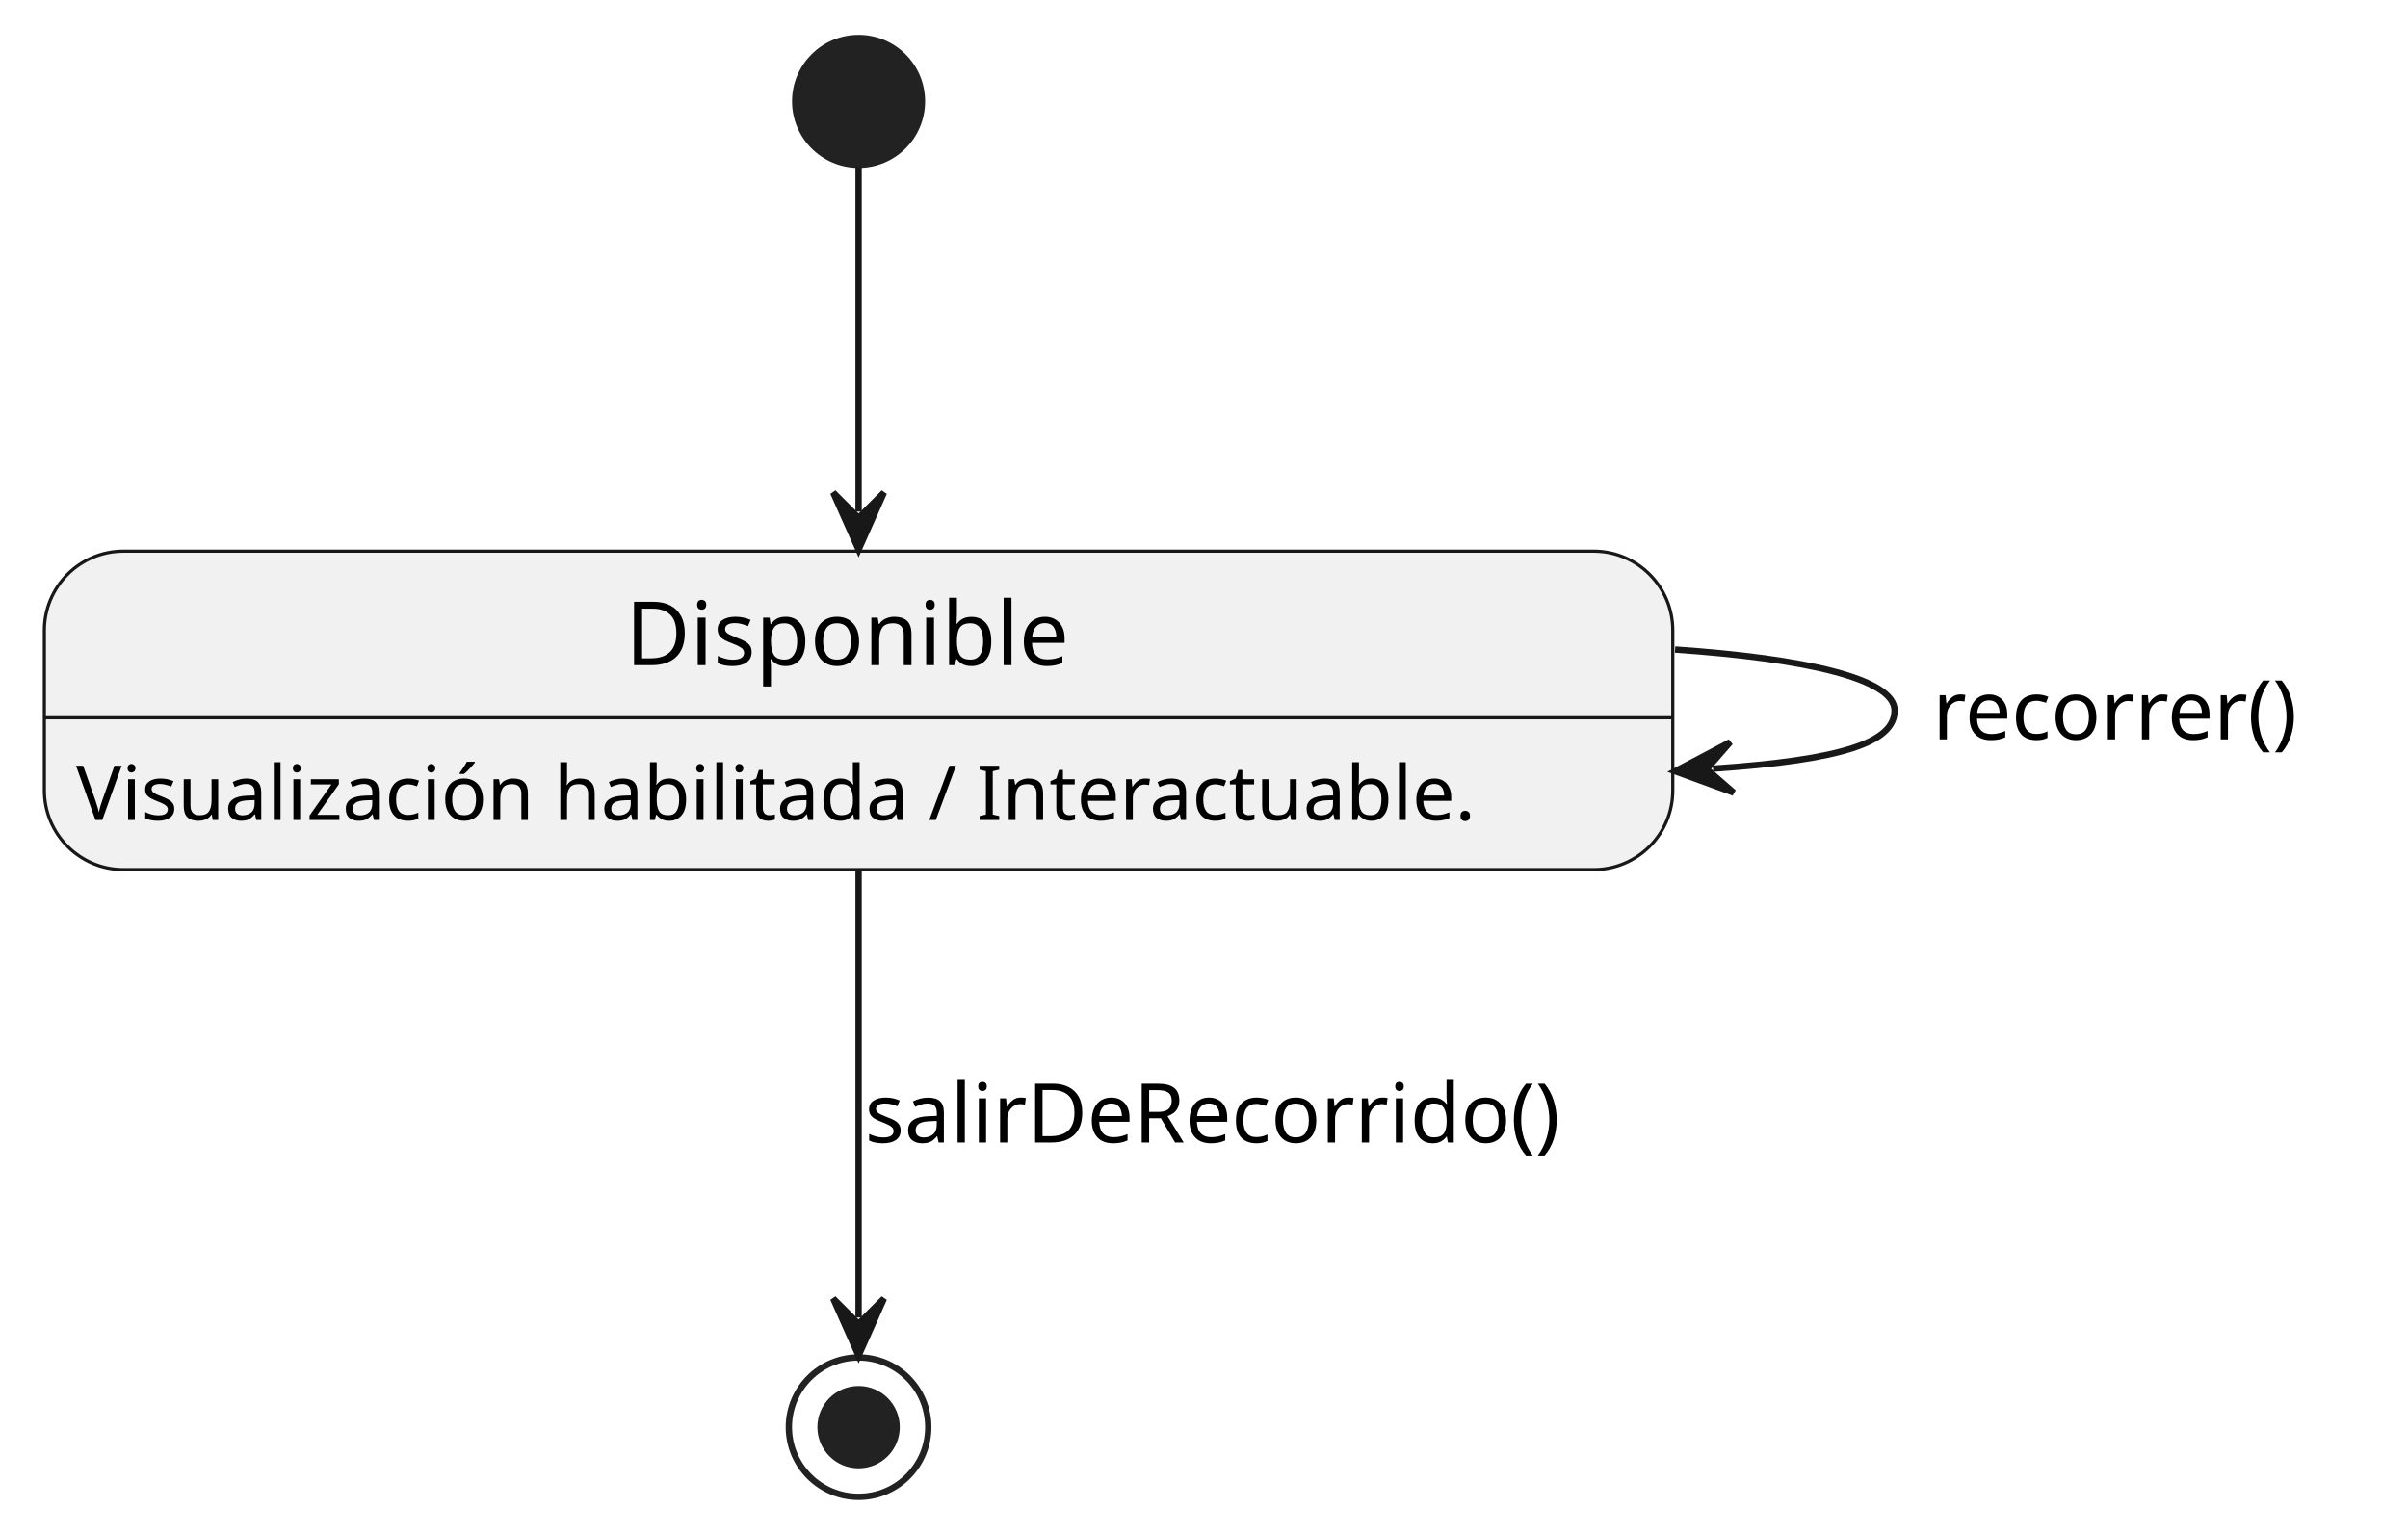
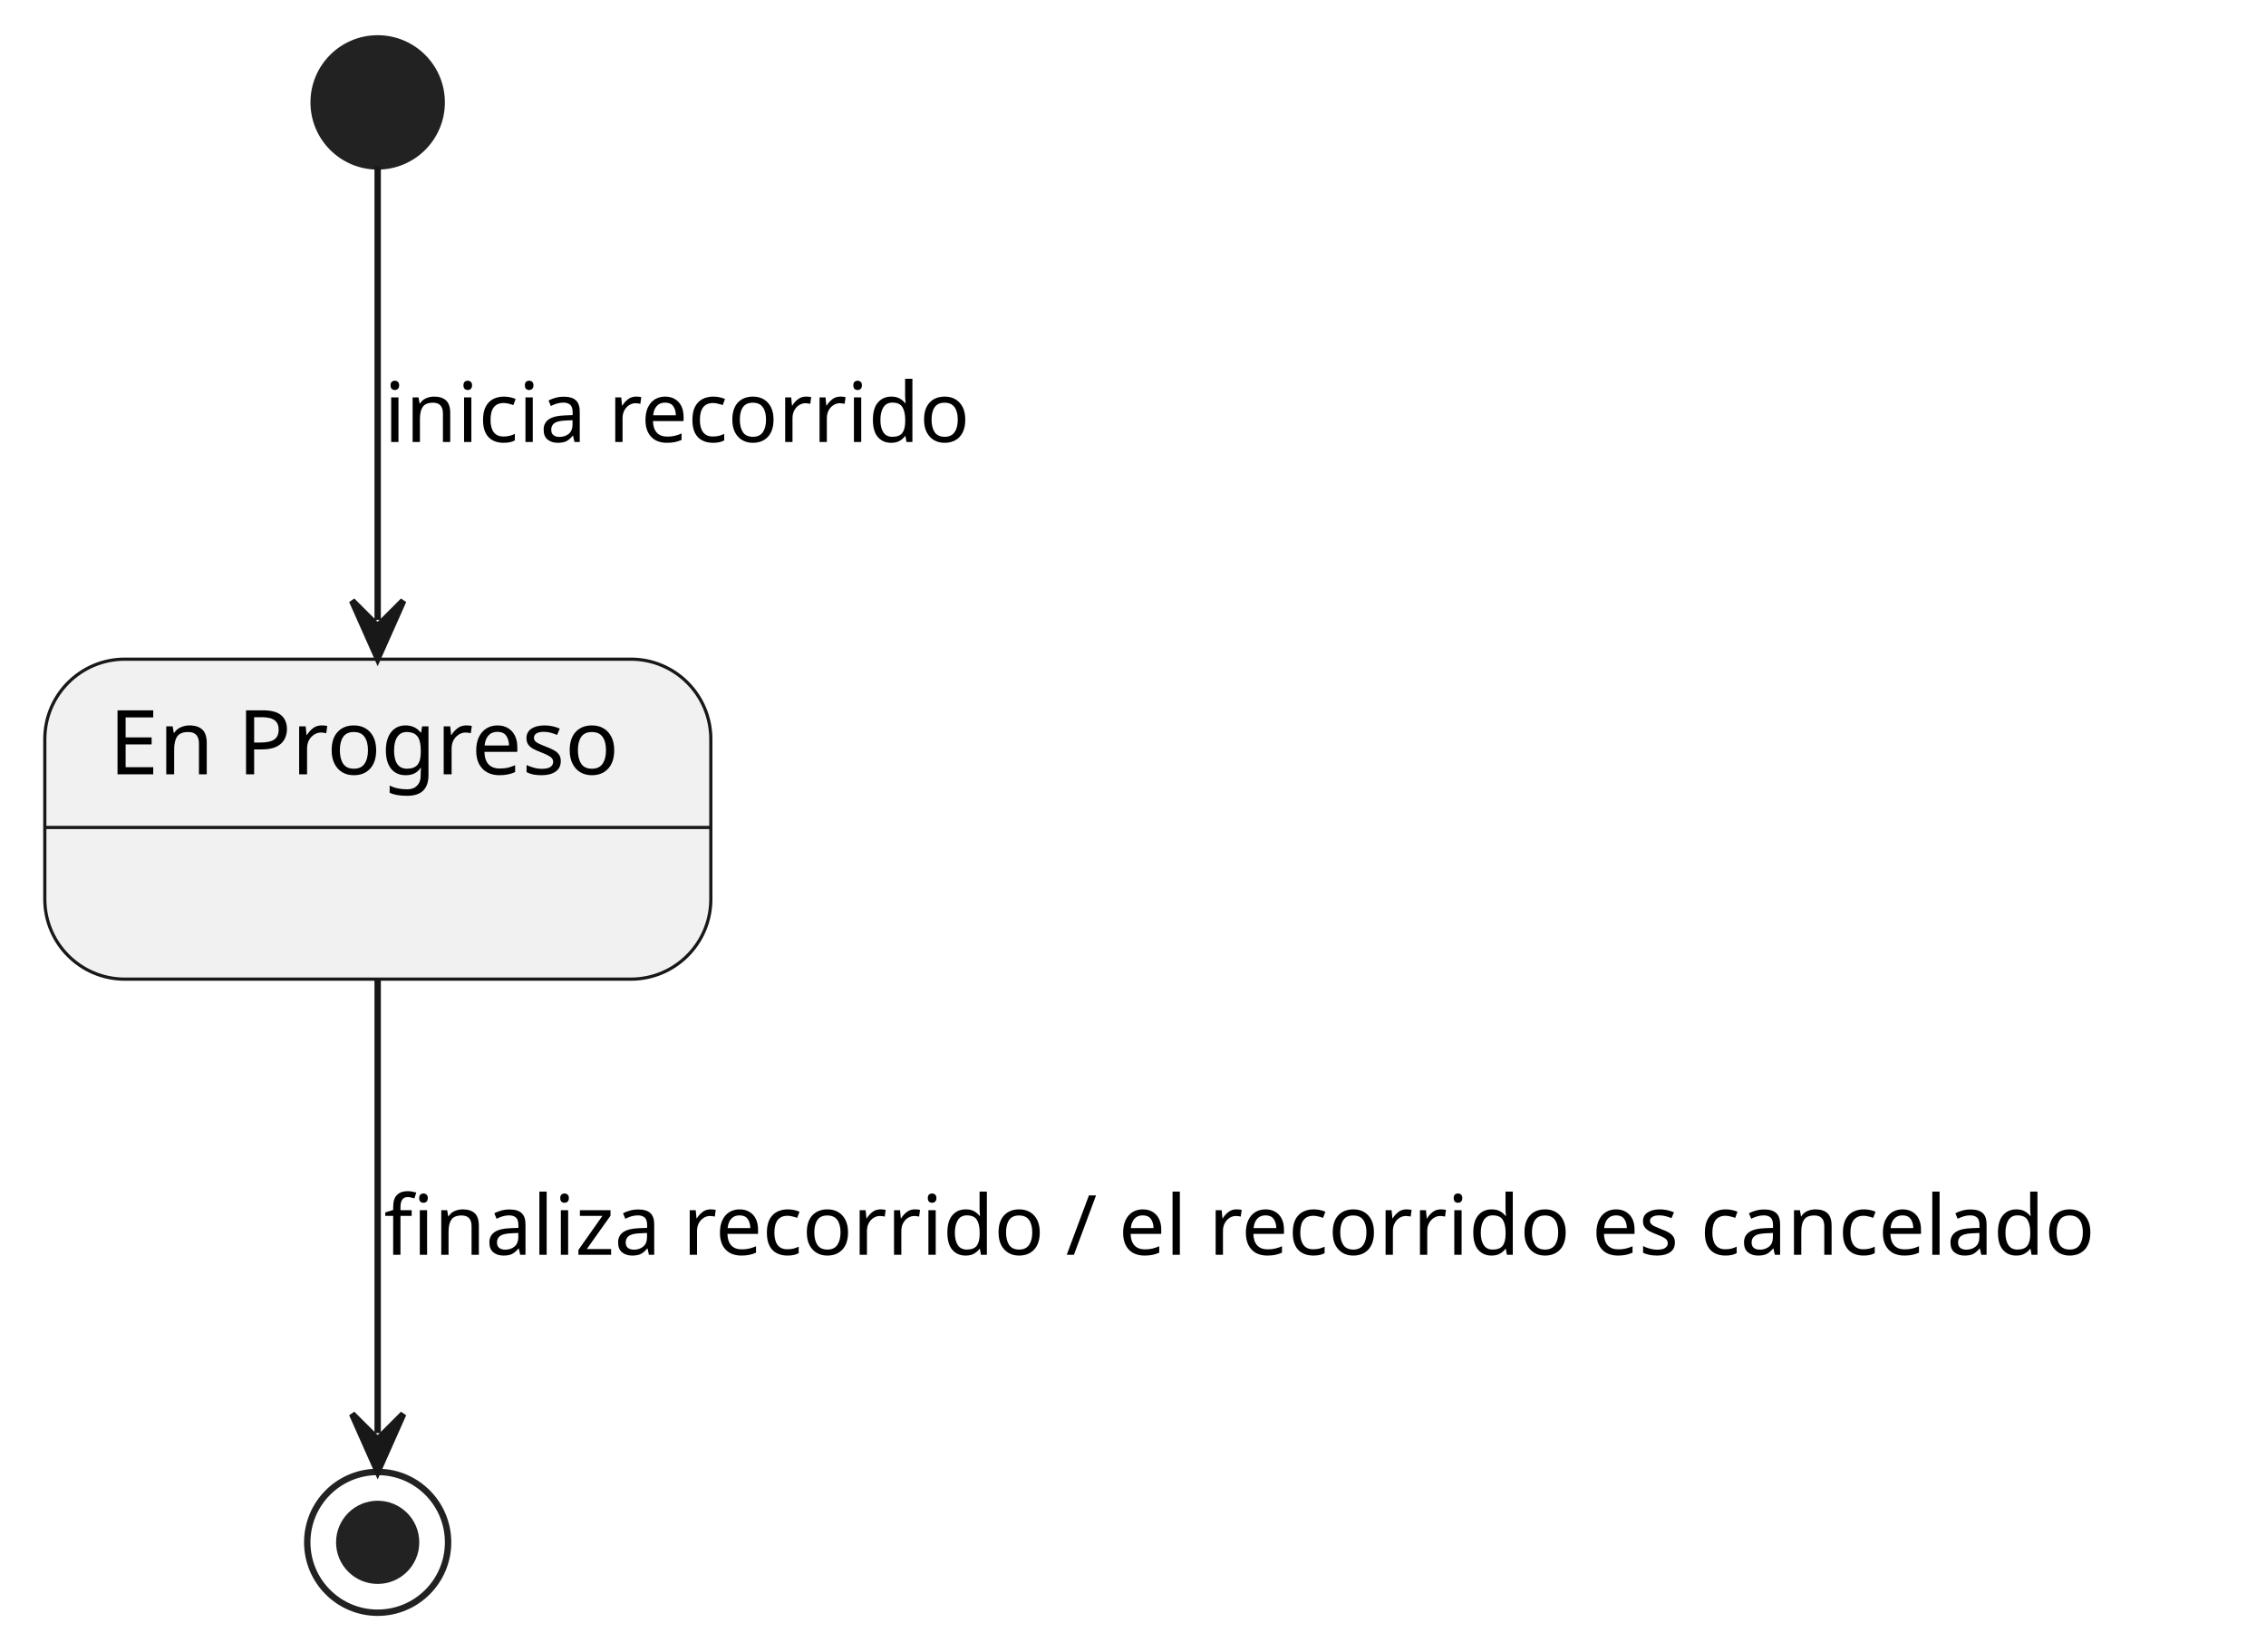
- <svg xmlns="http://www.w3.org/2000/svg" contentStyleType="text/css" data-diagram-type="STATE" height="242px" preserveAspectRatio="none" style="width:380px;height:242px;background:#FFFFFF;" version="1.1" viewBox="0 0 380 242" width="380px" zoomAndPan="magnify">
+ <svg xmlns="http://www.w3.org/2000/svg" contentStyleType="text/css" data-diagram-type="STATE" height="258px" preserveAspectRatio="none" style="width:354px;height:258px;background:#FFFFFF;" version="1.1" viewBox="0 0 354 258" width="354px" zoomAndPan="magnify">
  <defs />
  <g>
-     <g id="Disponible">
-       <rect fill="#F1F1F1" height="50.266" rx="12.5" ry="12.5" style="stroke:#181818;stroke-width:0.5;" width="256.977" x="7" y="87" />
-       <line style="stroke:#181818;stroke-width:0.5;" x1="7" x2="263.977" y1="113.297" y2="113.297" />
-       <text fill="#000000" font-family="sans-serif" font-size="14" lengthAdjust="spacing" textLength="73.568" x="98.704" y="104.995">Disponible</text>
-       <text fill="#000000" font-family="sans-serif" font-size="12" lengthAdjust="spacing" textLength="236.977" x="12" y="129.435">Visualización habilitada / Interactuable.</text>
+     <g id="Progreso">
+       <rect fill="#F1F1F1" height="50" rx="12.5" ry="12.5" style="stroke:#181818;stroke-width:0.5;" width="104.048" x="7" y="103" />
+       <line style="stroke:#181818;stroke-width:0.5;" x1="7" x2="111.048" y1="129.297" y2="129.297" />
+       <text fill="#000000" font-family="sans-serif" font-size="14" lengthAdjust="spacing" textLength="84.048" x="17" y="120.995">En Progreso</text>
    </g>
-     <ellipse cx="135.49" cy="16" fill="#222222" rx="10" ry="10" style="stroke:#222222;stroke-width:1;" />
-     <ellipse cx="135.49" cy="225.27" fill="none" rx="11" ry="11" style="stroke:#222222;stroke-width:1;" />
-     <ellipse cx="135.49" cy="225.27" fill="#222222" rx="6" ry="6" style="stroke:#222222;stroke-width:1;" />
-     <g class="link" data-entity-1=".start." data-entity-2="Disponible" data-source-line="1" data-uid="lnk3" id="link_.start._Disponible">
-       <path d="M135.49,26.37 C135.49,40.33 135.49,61.03 135.49,80.75" fill="none" id="*start*-to-Disponible" style="stroke:#181818;stroke-width:1;" />
-       <polygon fill="#181818" points="135.49,86.75,139.49,77.75,135.49,81.75,131.49,77.75,135.49,86.75" style="stroke:#181818;stroke-width:1;" />
+     <ellipse cx="59" cy="16" fill="#222222" rx="10" ry="10" style="stroke:#222222;stroke-width:1;" />
+     <ellipse cx="59" cy="241" fill="none" rx="11" ry="11" style="stroke:#222222;stroke-width:1;" />
+     <ellipse cx="59" cy="241" fill="#222222" rx="6" ry="6" style="stroke:#222222;stroke-width:1;" />
+     <g class="link" data-entity-1=".start." data-entity-2="Progreso" data-source-line="3" data-uid="lnk3" id="link_.start._Progreso">
+       <path d="M59,26 C59,42.63 59,72.66 59,96.87" fill="none" id="*start*-to-Progreso" style="stroke:#181818;stroke-width:1;" />
+       <polygon fill="#181818" points="59,102.87,63,93.87,59,97.87,55,93.87,59,102.87" style="stroke:#181818;stroke-width:1;" />
+       <text fill="#000000" font-family="sans-serif" font-size="13" lengthAdjust="spacing" textLength="97.272" x="60" y="69.067">inicia recorrido</text>
    </g>
-     <g class="link" data-entity-1="Disponible" data-entity-2="Disponible" data-source-line="6" data-uid="lnk4" id="link_Disponible_Disponible">
-       <path d="M264.34,102.53 C284.9,103.94 298.98,107.14 298.98,112.14 C298.98,117.14 290.886,119.932 270.326,121.332" fill="none" id="Disponible-to-Disponible" style="stroke:#181818;stroke-width:1;" />
-       <polygon fill="#181818" points="264.34,121.74,273.591,125.119,269.328,121.4,273.048,117.138,264.34,121.74" style="stroke:#181818;stroke-width:1;" />
-       <text fill="#000000" font-family="sans-serif" font-size="13" lengthAdjust="spacing" textLength="62.62" x="304.98" y="116.707">recorrer()</text>
-     </g>
-     <g class="link" data-entity-1="Disponible" data-entity-2=".end." data-source-line="7" data-uid="lnk6" id="link_Disponible_.end.">
-       <path d="M135.49,137.53 C135.49,161.42 135.49,190.69 135.49,207.97" fill="none" id="Disponible-to-*end*" style="stroke:#181818;stroke-width:1;" />
-       <polygon fill="#181818" points="135.49,213.97,139.49,204.97,135.49,208.97,131.49,204.97,135.49,213.97" style="stroke:#181818;stroke-width:1;" />
-       <text fill="#000000" font-family="sans-serif" font-size="13" lengthAdjust="spacing" textLength="118.098" x="136.49" y="180.337">salirDeRecorrido()</text>
+     <g class="link" data-entity-1="Progreso" data-entity-2=".end." data-source-line="5" data-uid="lnk5" id="link_Progreso_.end.">
+       <path d="M59,153.09 C59,177.06 59,206.7 59,223.94" fill="none" id="Progreso-to-*end*" style="stroke:#181818;stroke-width:1;" />
+       <polygon fill="#181818" points="59,229.94,63,220.94,59,224.94,55,220.94,59,229.94" style="stroke:#181818;stroke-width:1;" />
+       <text fill="#000000" font-family="sans-serif" font-size="13" lengthAdjust="spacing" textLength="286.146" x="60" y="196.067">finaliza recorrido / el recorrido es cancelado</text>
    </g>
  </g>
</svg>
